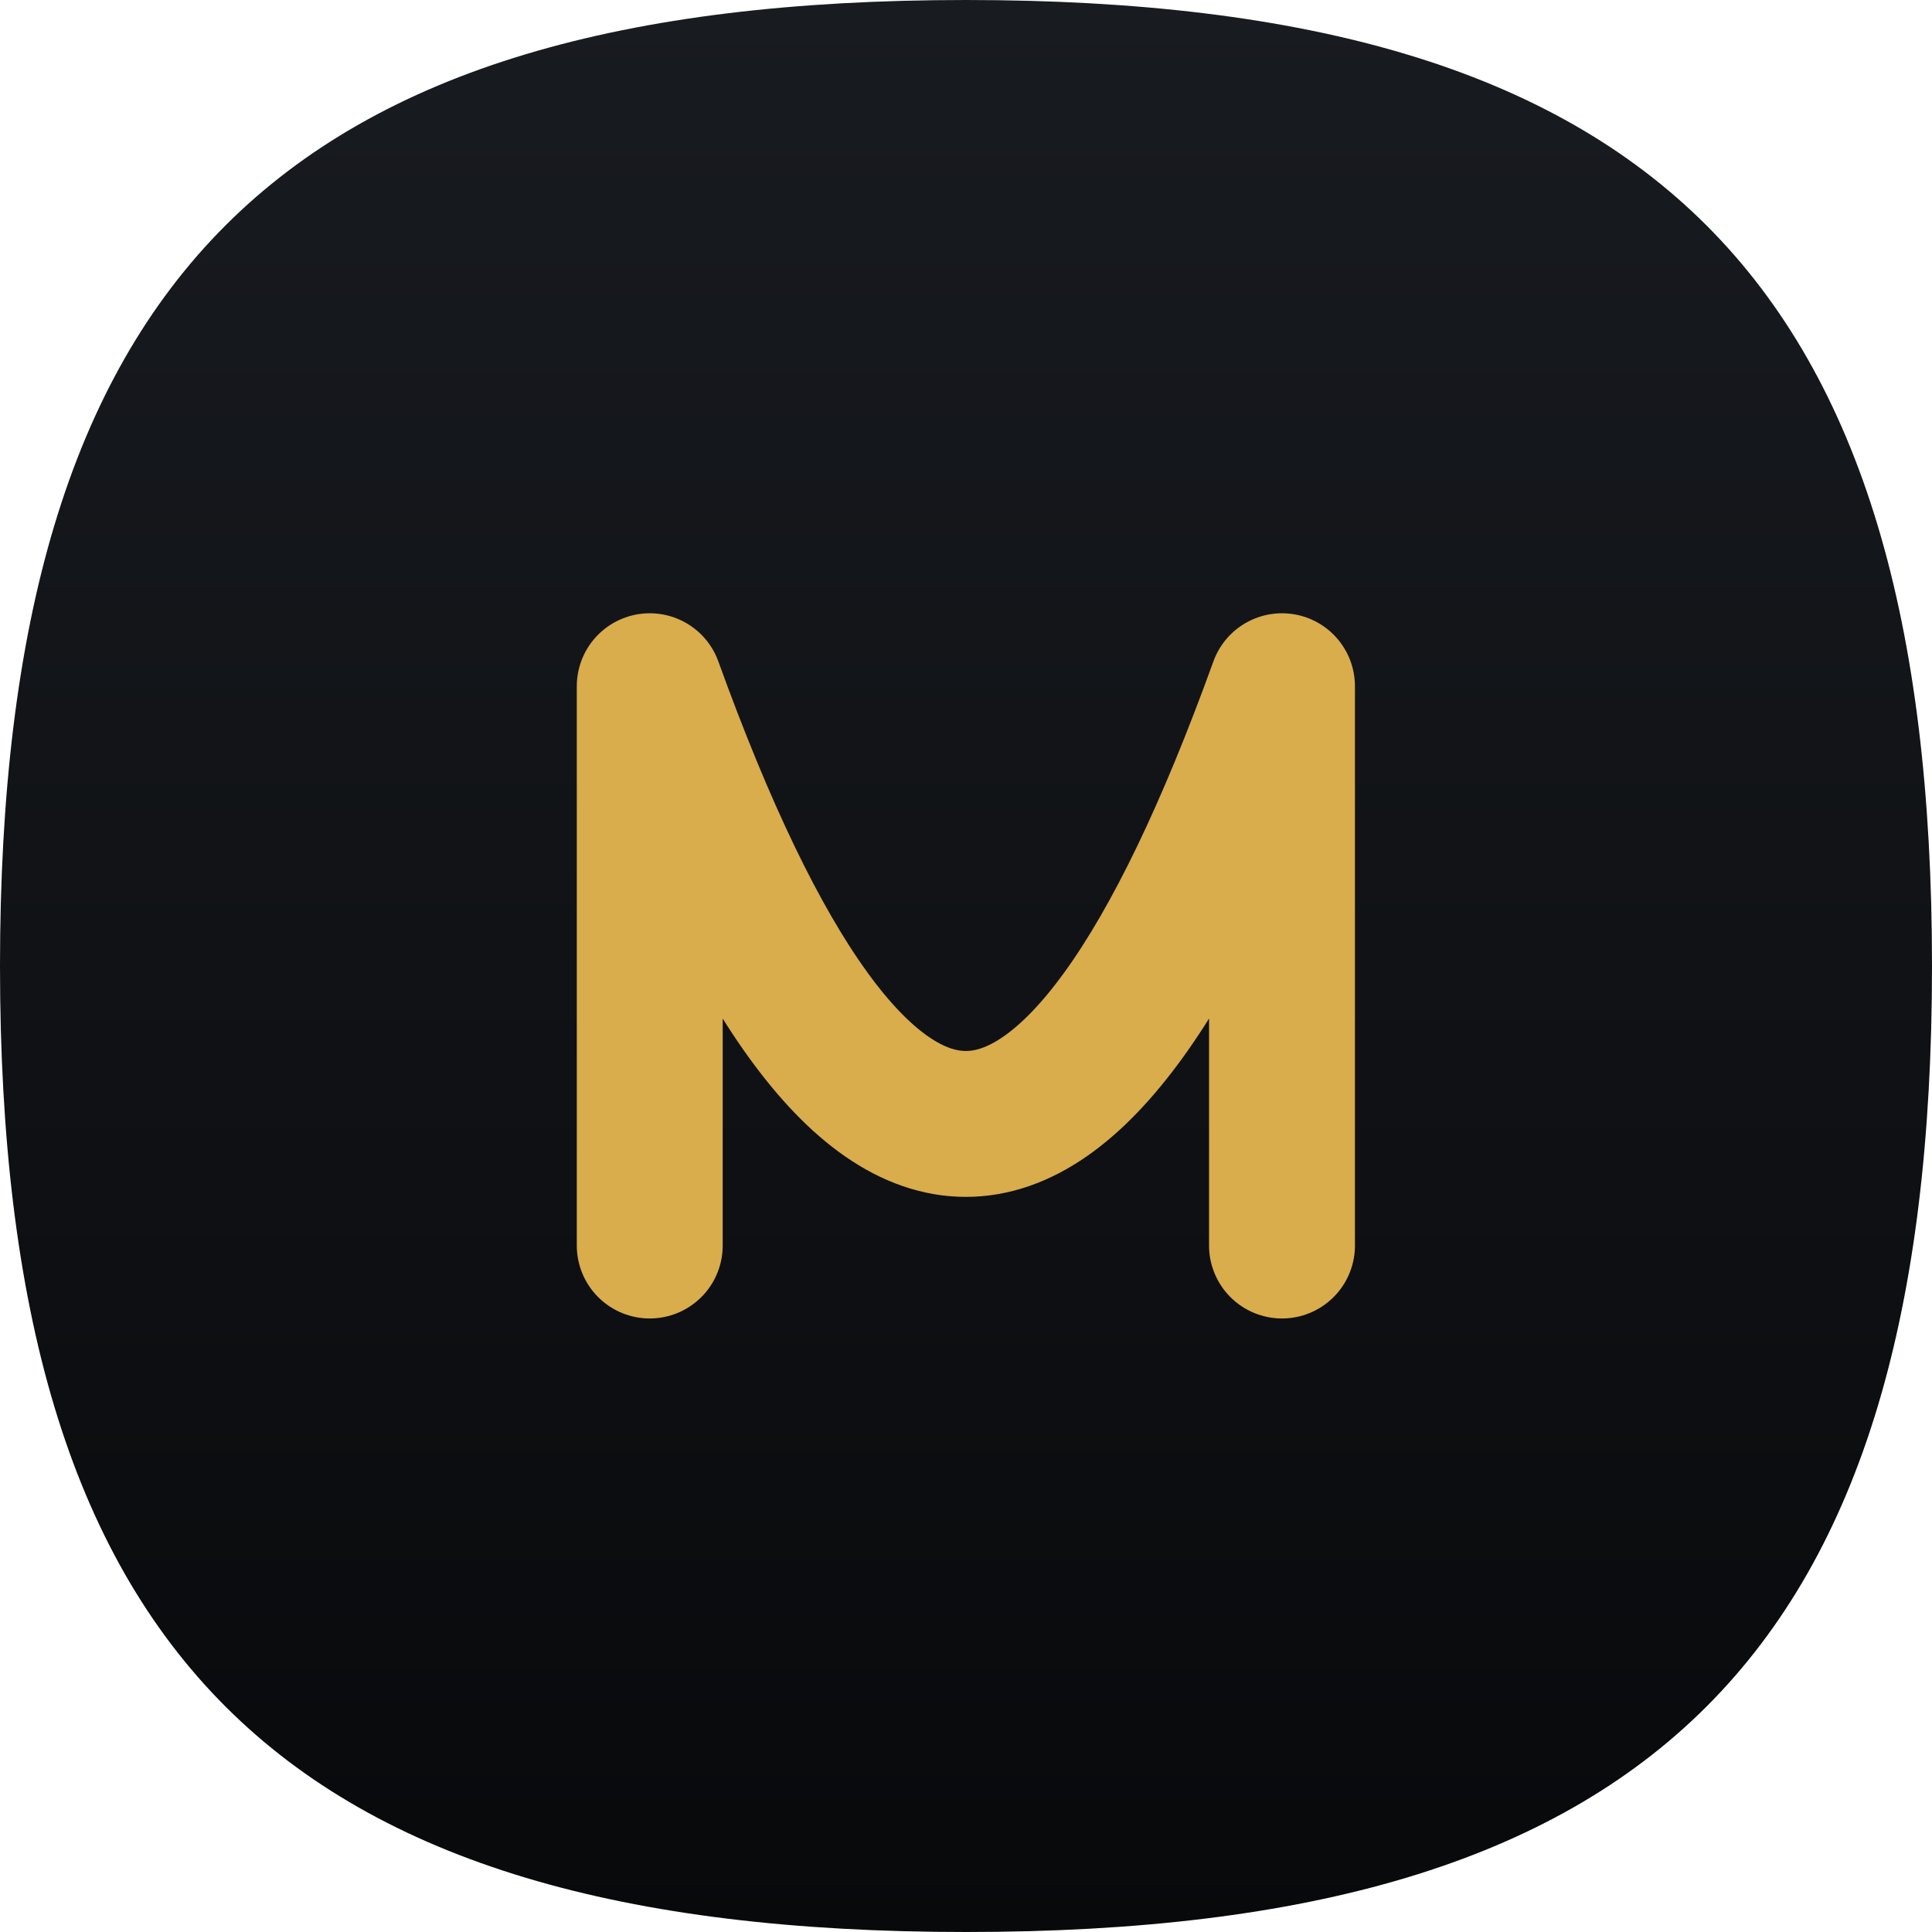
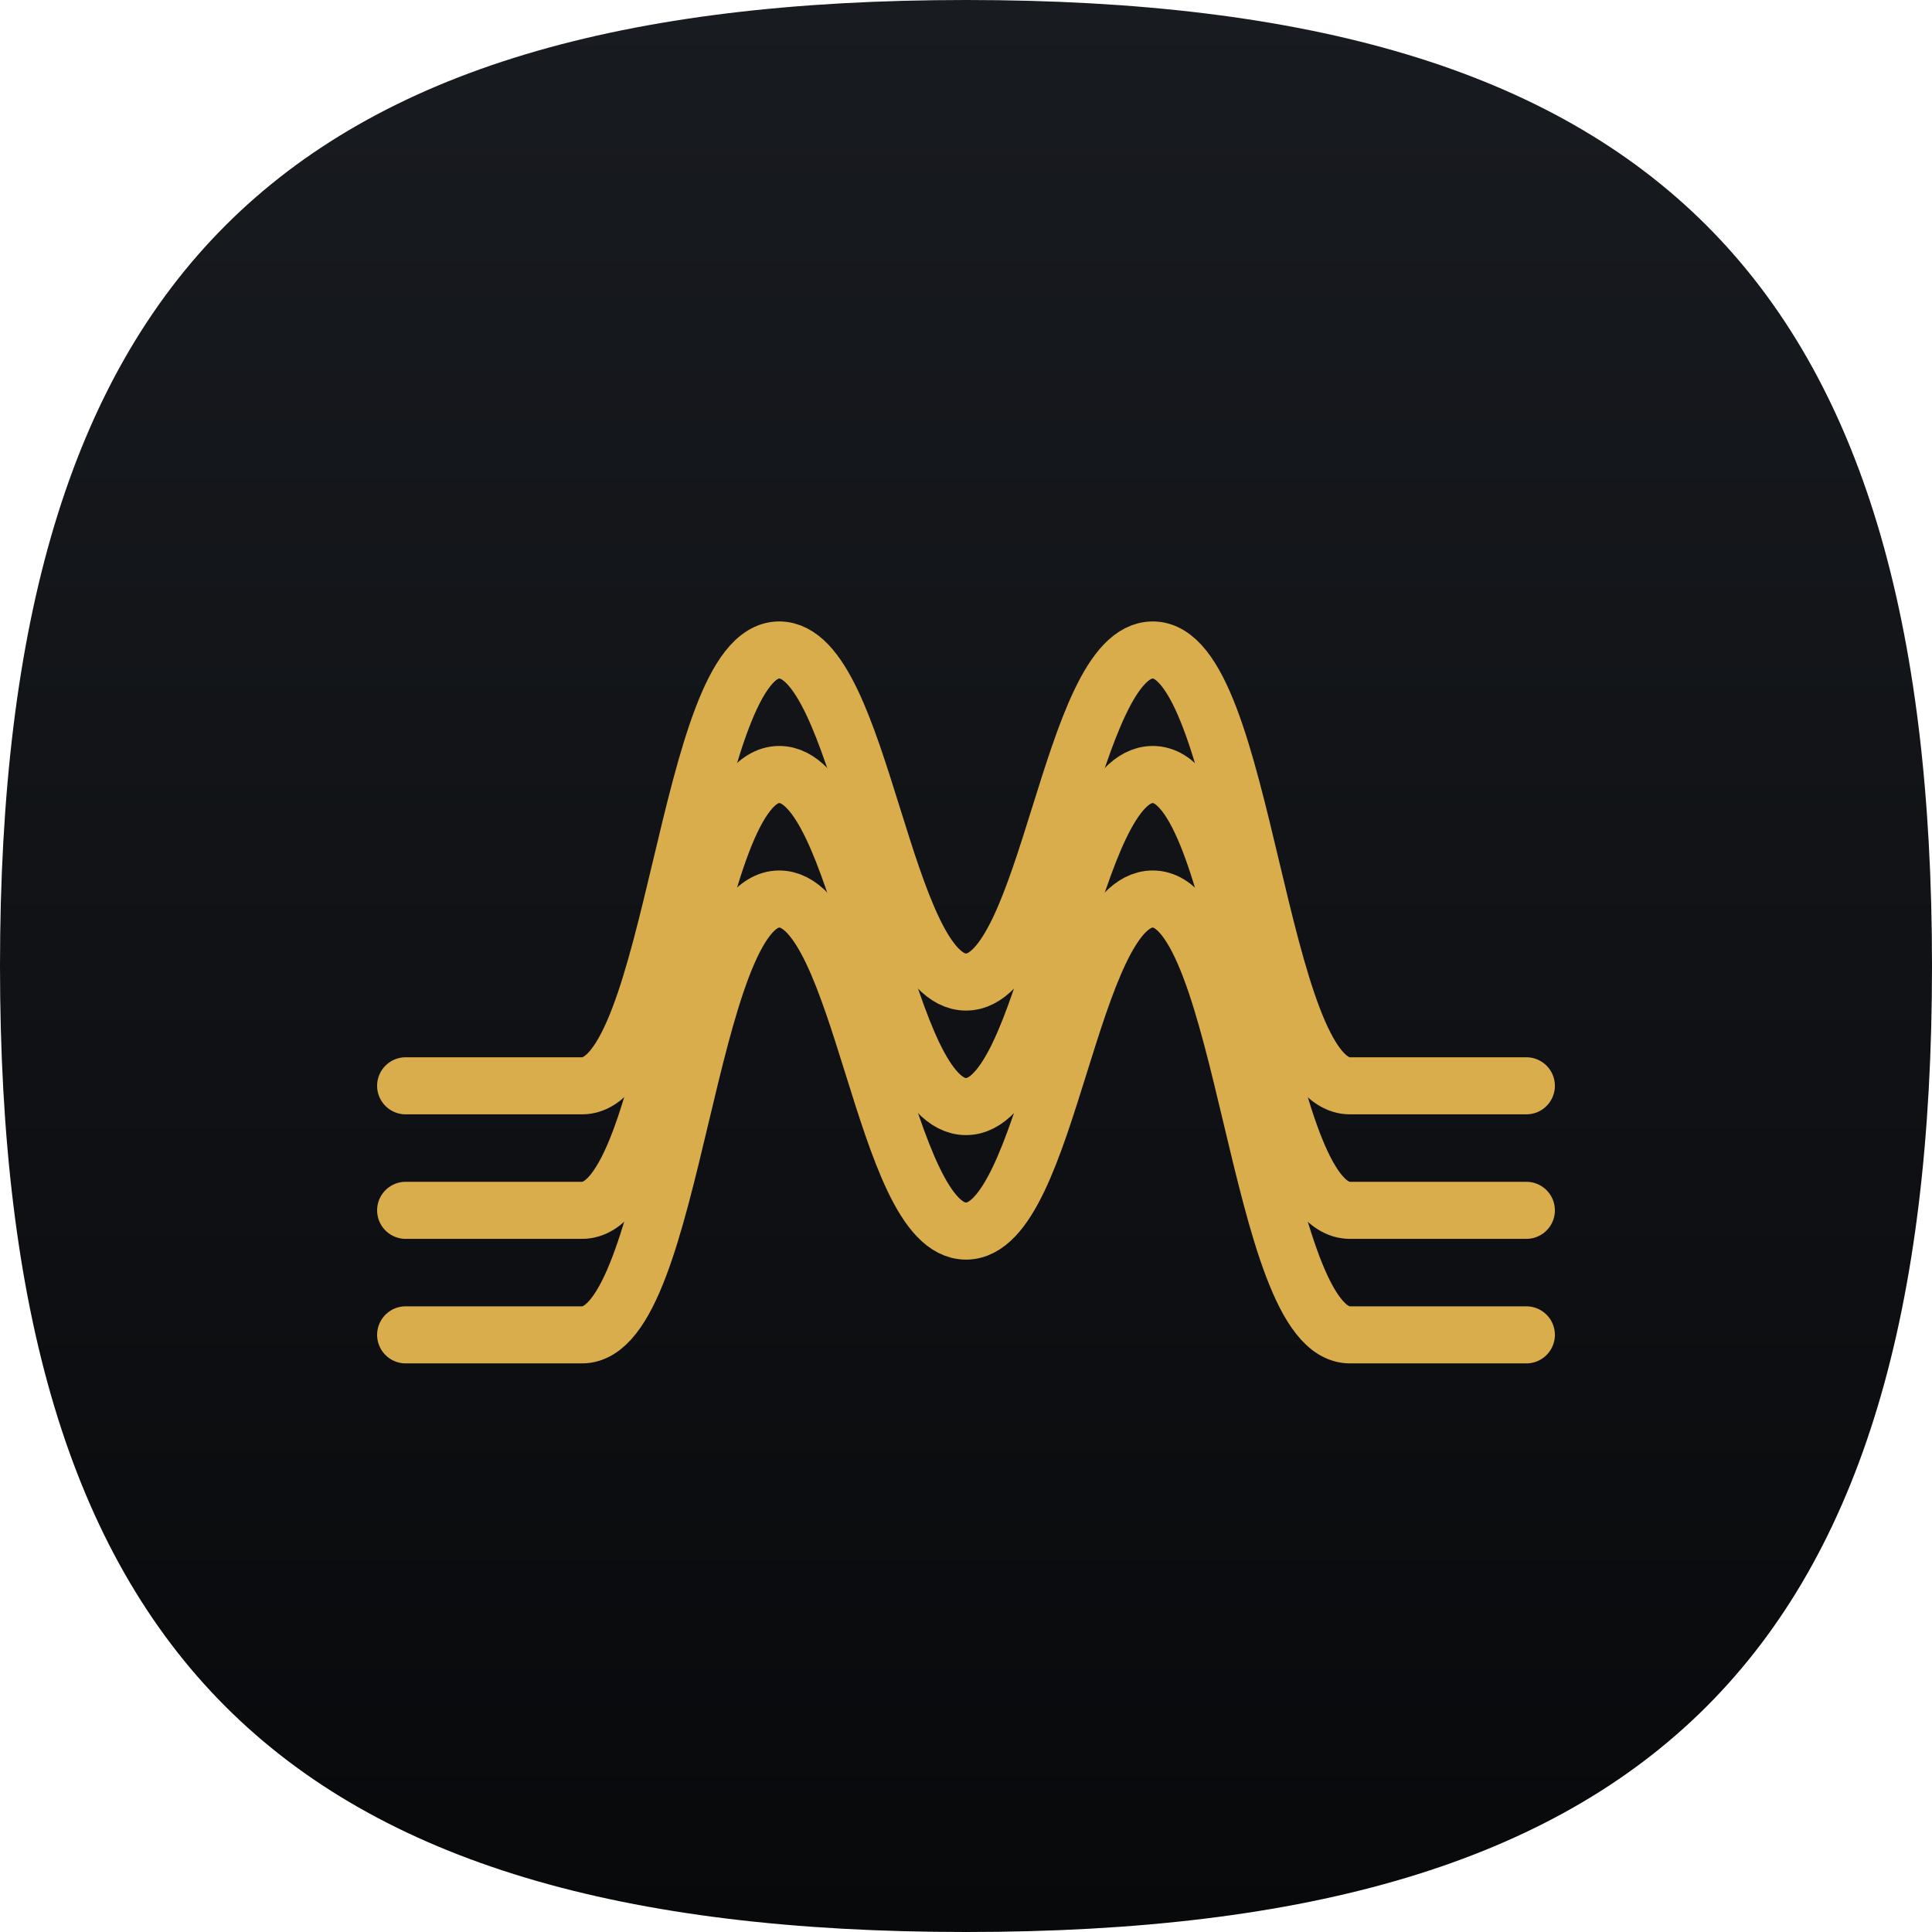
<svg xmlns="http://www.w3.org/2000/svg" viewBox="0 0 512 512" width="512" height="512" role="img" aria-label="Maestro">
  <defs>
    <linearGradient id="canvas" x1="0" y1="0" x2="0" y2="1">
      <stop offset="0" stop-color="#181B20" />
      <stop offset="1" stop-color="#08090B" />
    </linearGradient>
  </defs>
  <path d="M256 0C74 0 0 74 0 256s74 256 256 256 256-74 256-256S438 0 256 0Z" fill="url(#canvas)" />
-   <g transform="translate(101.3 101.3) scale(6.4444)">
-     <path d="M11 35.5V12.5Q24 48.5 37 12.5V35.5" fill="none" stroke="#D9AC4C" stroke-width="6" stroke-linecap="round" stroke-linejoin="round" />
+   <g transform="translate(77.25 84.25) scale(1.375)" fill="none" stroke="#D9AC4C" stroke-width="11" stroke-linecap="round">
+     <path d="M22 148 L56 148 C74 148 76 64 94 64 C110 64 114 128 130 128 C146 128 150 64 166 64 C184 64 186 148 204 148 L238 148" />
+     <path d="M22 172 L56 172 C74 172 76 88 94 88 C110 88 114 152 130 152 C146 152 150 88 166 88 C184 88 186 172 204 172 L238 172" />
+     <path d="M22 196 L56 196 C74 196 76 112 94 112 C110 112 114 176 130 176 C146 176 150 112 166 112 C184 112 186 196 204 196 L238 196" />
  </g>
</svg>
